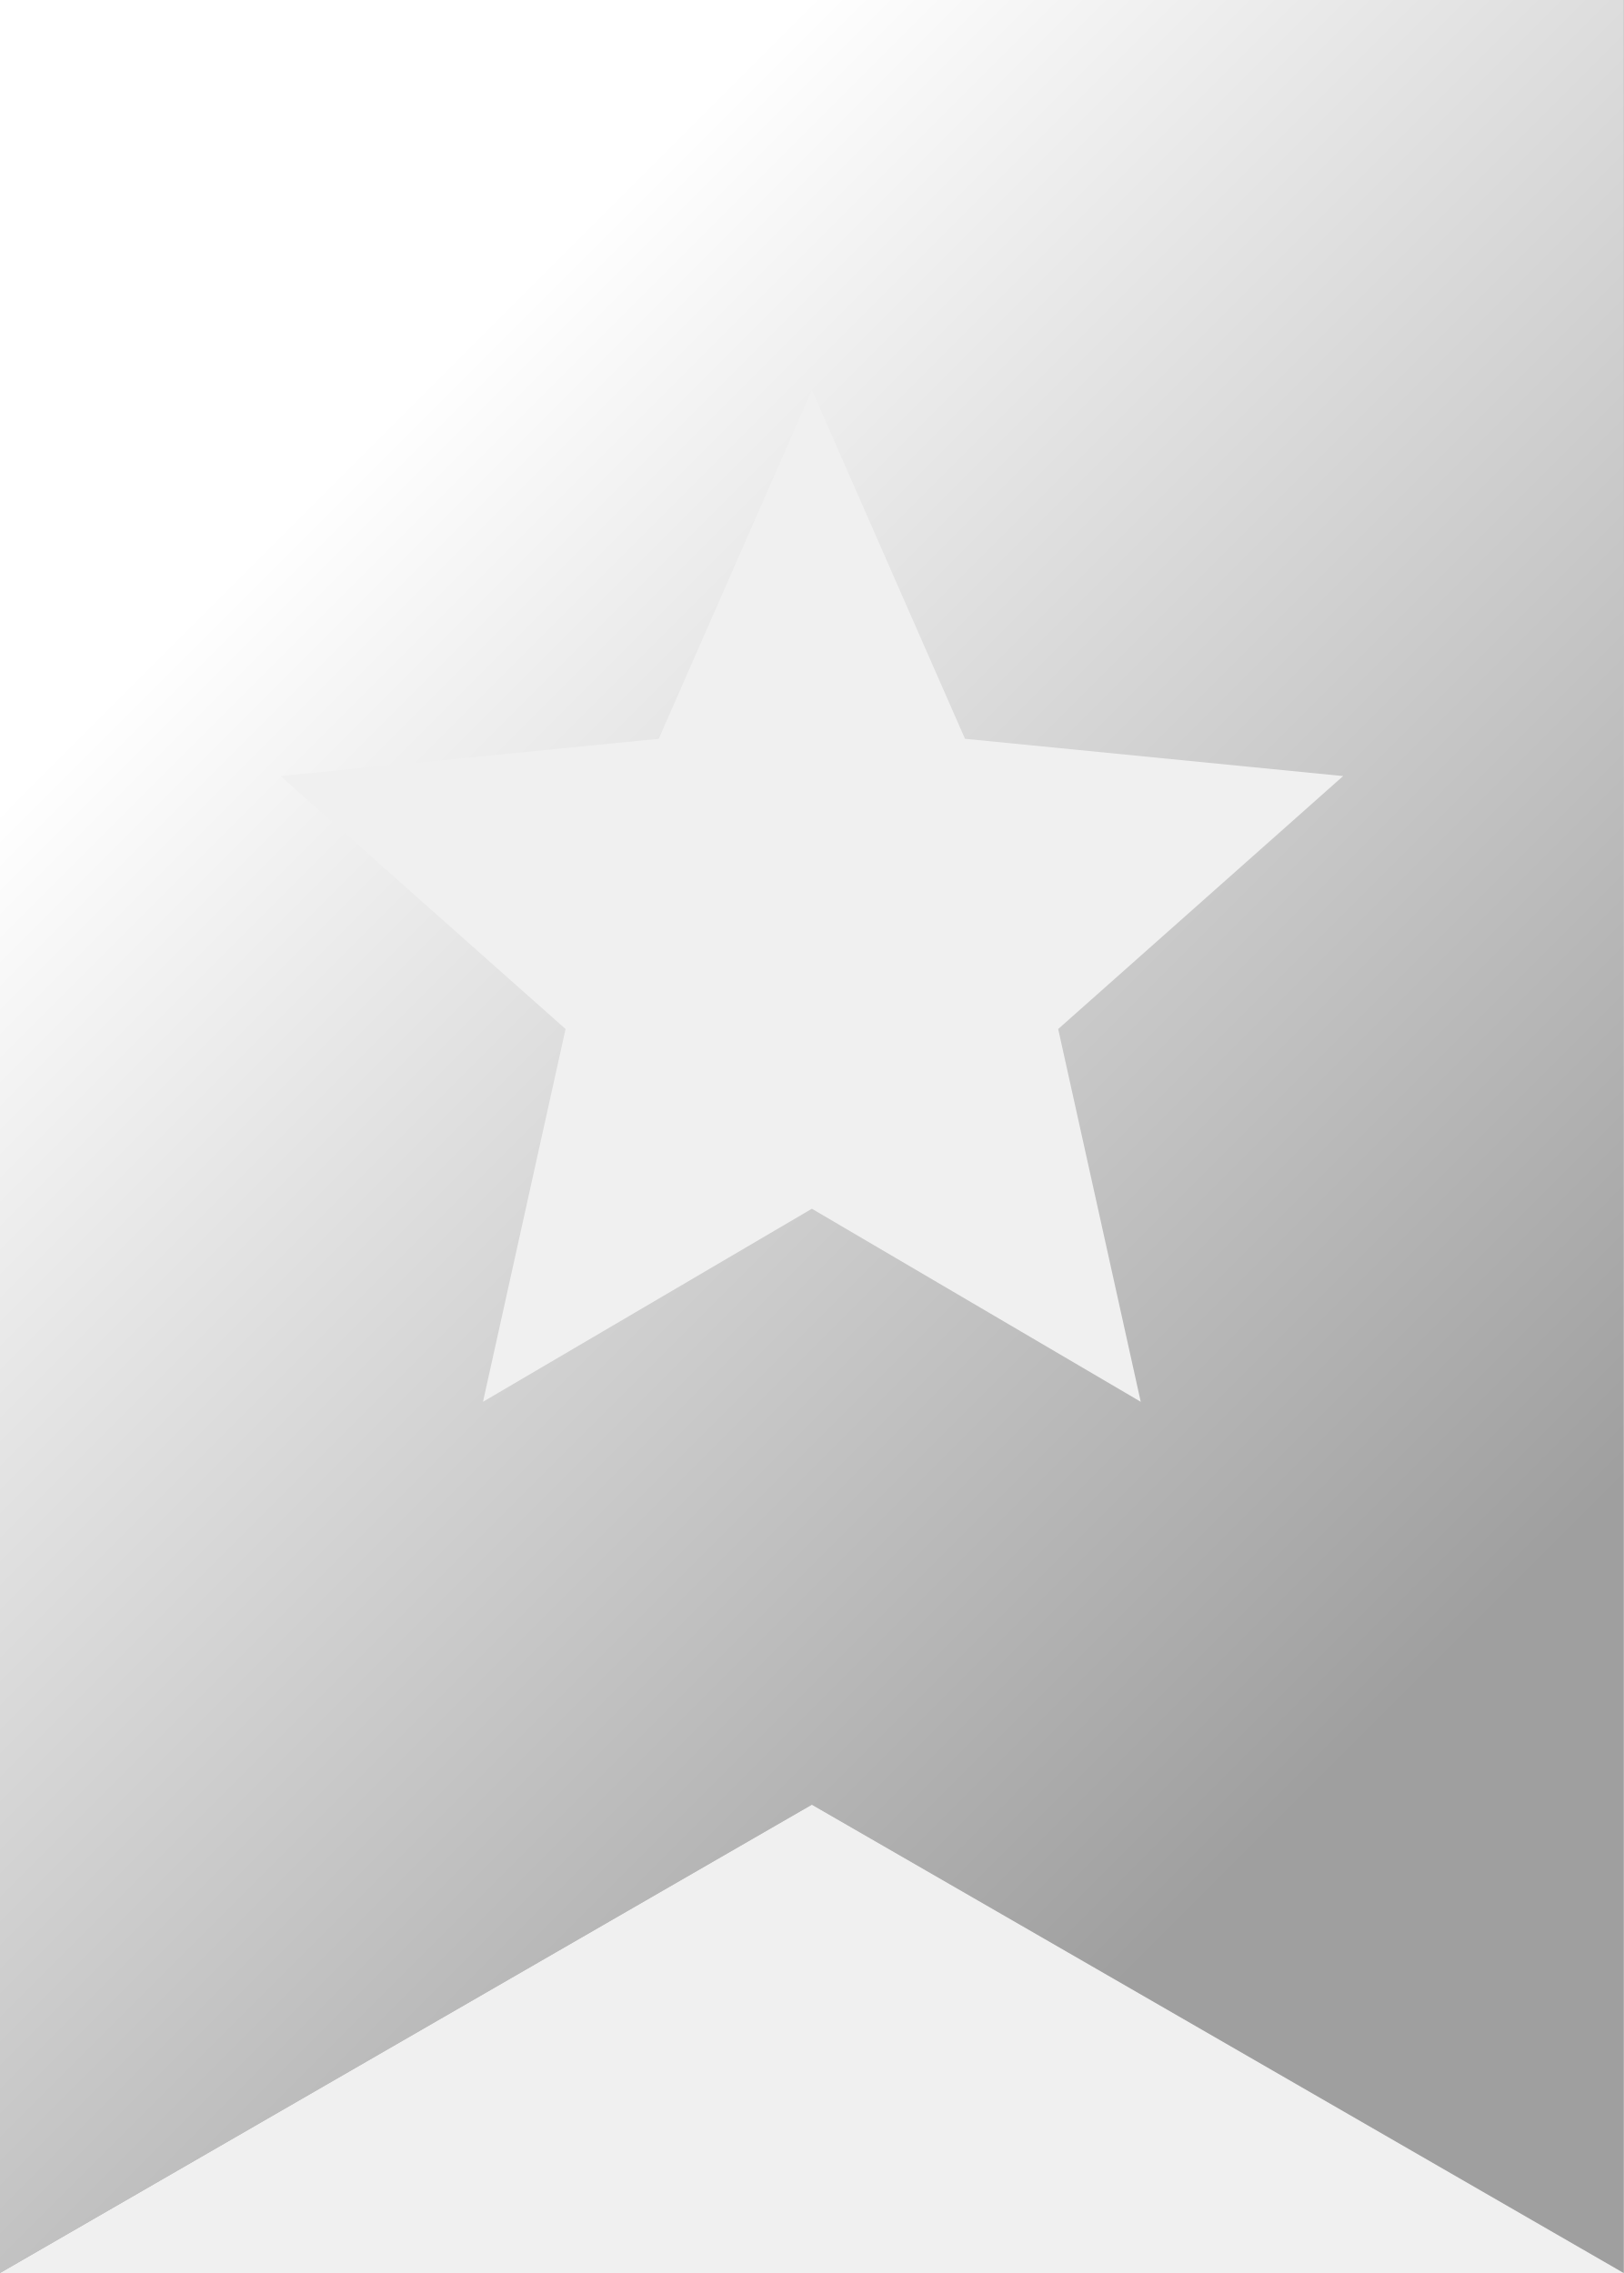
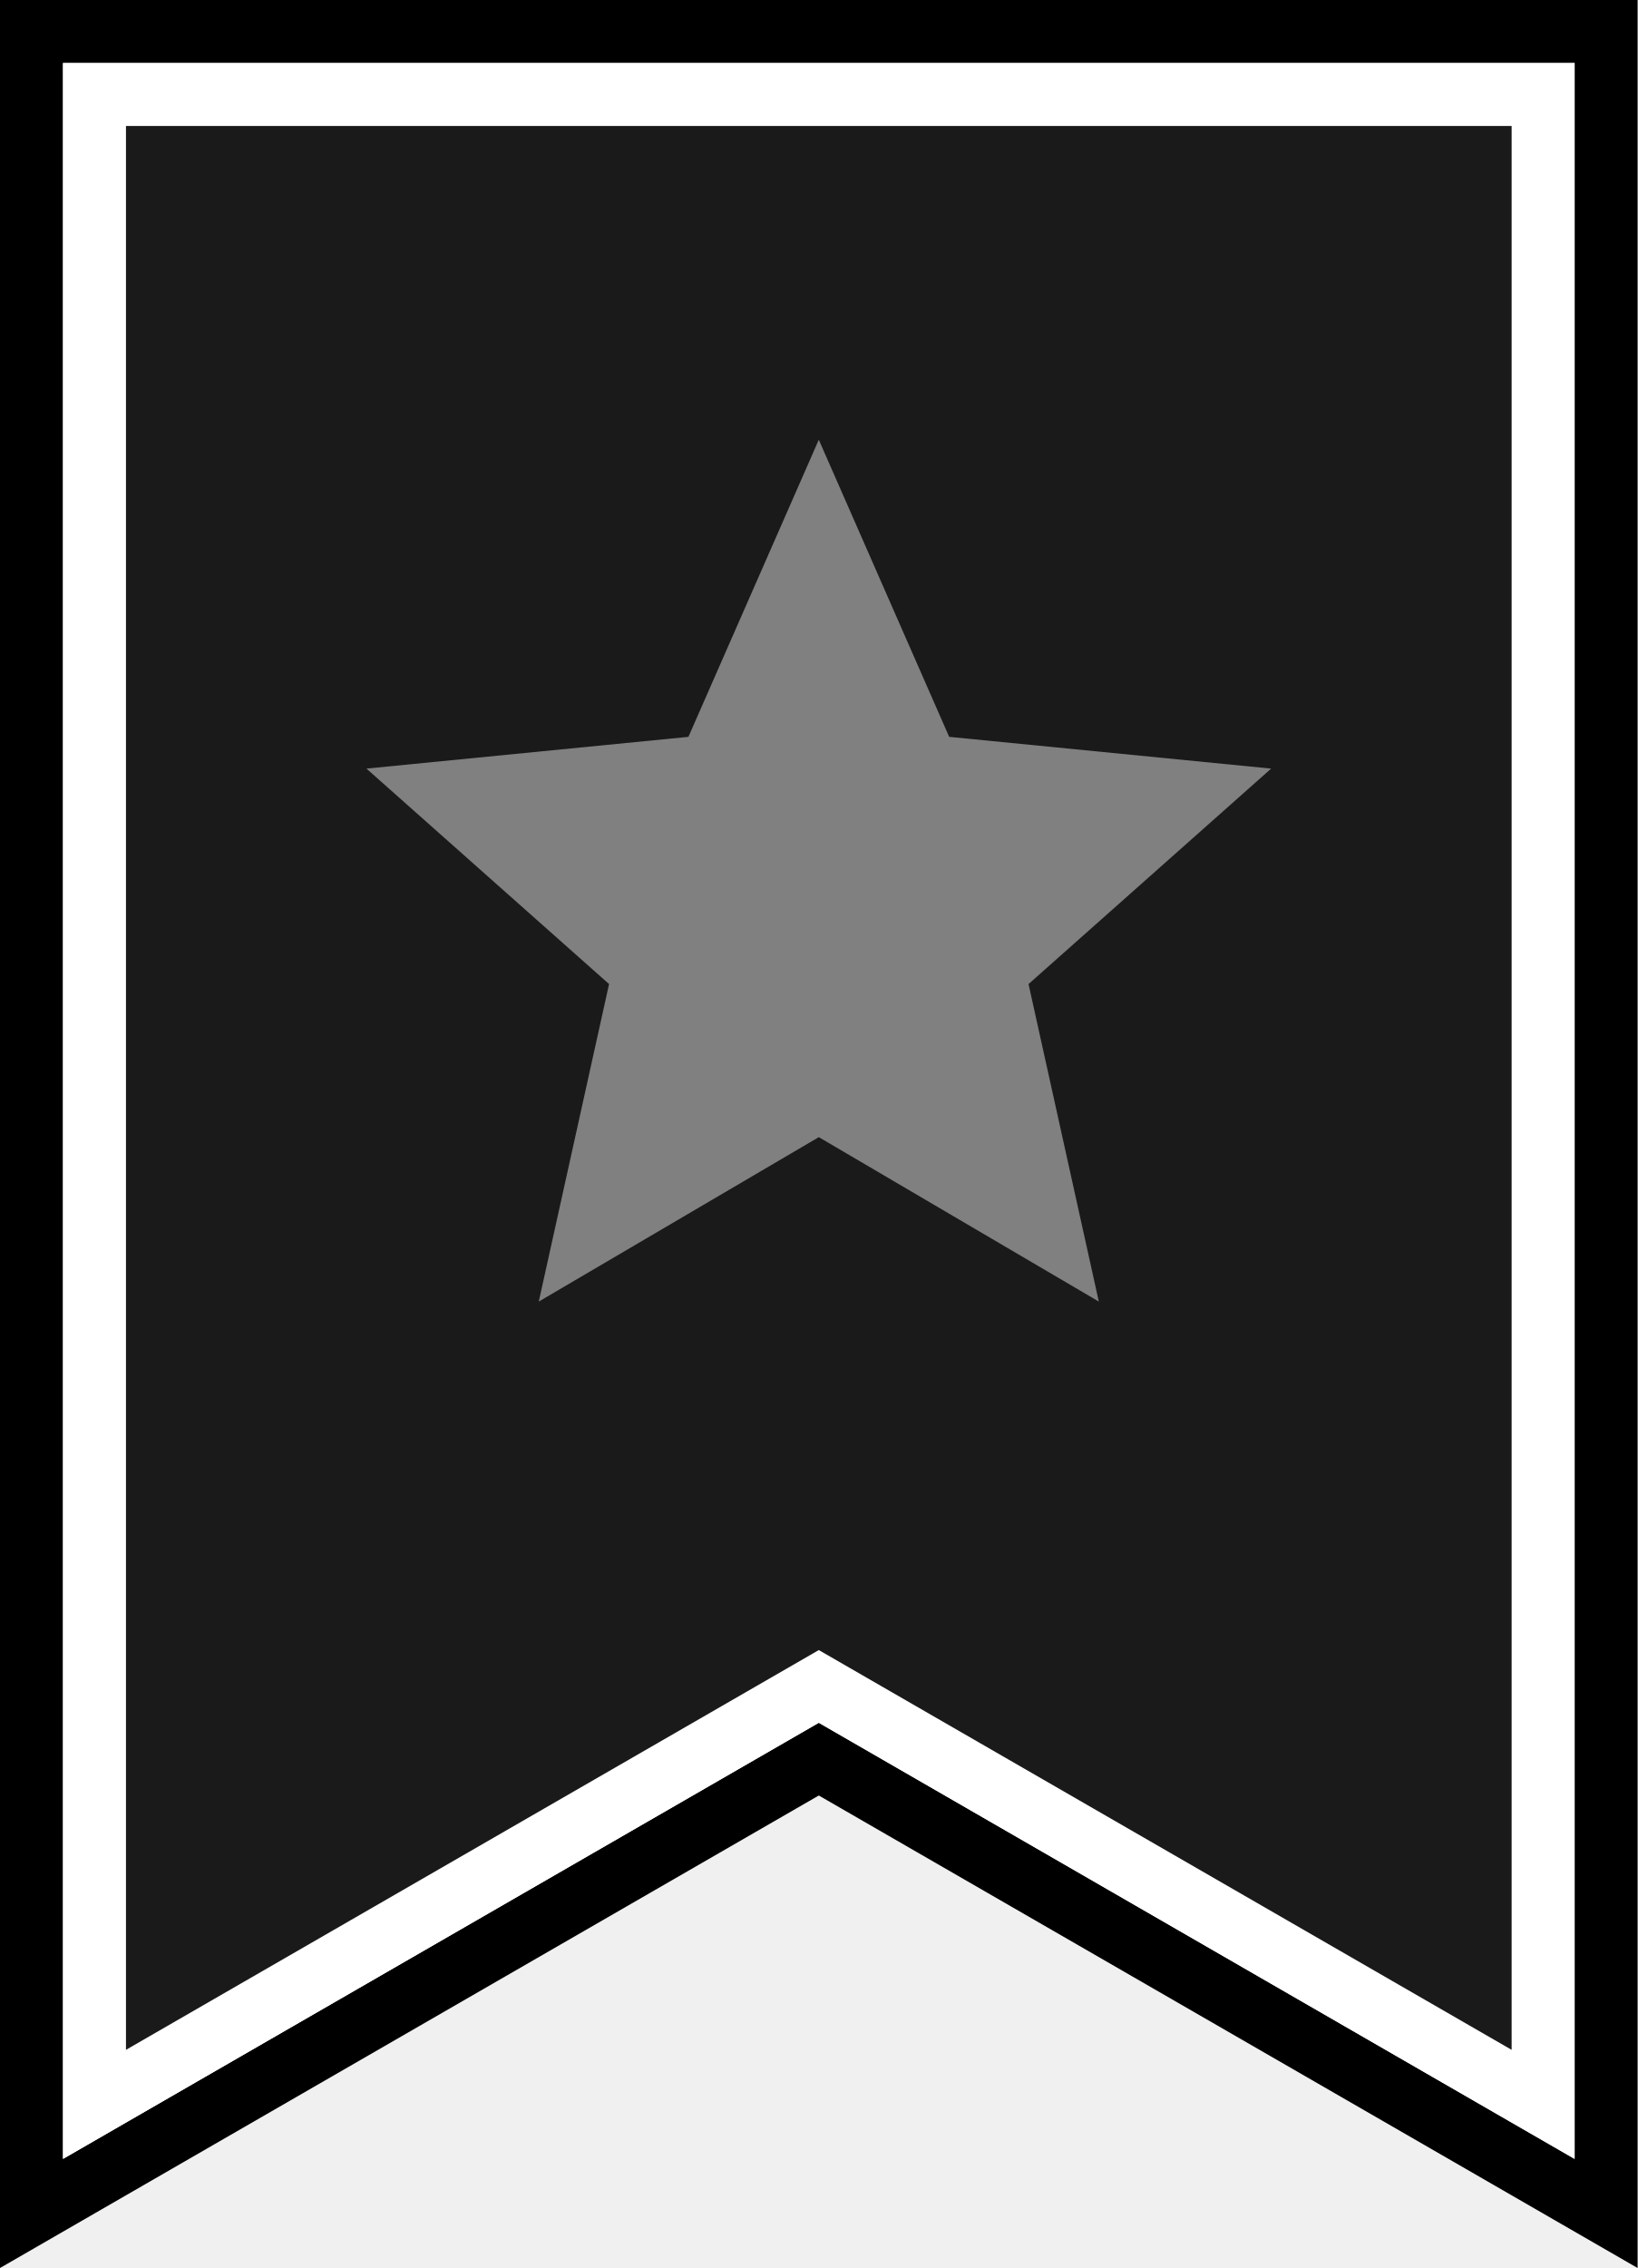
- <svg xmlns="http://www.w3.org/2000/svg" xmlns:xlink="http://www.w3.org/1999/xlink" xml:space="preserve" width="100" height="140" viewBox="0 0 100 140">
-   <defs>
-     <linearGradient id="ui_main_star__a">
-       <stop offset="0" style="stop-color:#fff;stop-opacity:1" />
-       <stop offset="1" style="stop-color:#fff;stop-opacity:.249" />
-     </linearGradient>
-     <linearGradient xlink:href="#ui_main_star__a" id="ui_main_star__c" x1="14.645" x2="85.355" y1="34.645" y2="105.355" gradientUnits="userSpaceOnUse" />
-     <mask id="ui_main_star__b" width="120" height="168" x="-10" y="-14" maskUnits="userSpaceOnUse">
-       <path d="M-1-1h102v142H-1Z" style="fill:#fff;fill-opacity:1" />
-       <path d="m50 11 11.5 26.2L89.9 40 68.5 59l6.2 28L50 72.5 25.3 87l6.2-28-21.4-19 28.4-2.8Z" style="fill:#000;stroke:none" transform="translate(50,56) scale(0.82) translate(-50,-50)" />
-     </mask>
-   </defs>
-   <g mask="url(#ui_main_star__b)">
-     <path d="M100 0v140l-50-28.846L0 140V0Z" mask="none" style="fill:gray;fill-opacity:1;stroke:none;stroke-width:10.4;stroke-linecap:square;stroke-linejoin:bevel" />
-     <path d="M100 0v140l-50-28.846L0 140V0Z" mask="none" style="fill:url(#ui_main_star__c);stroke:none;stroke-width:10.4;stroke-linecap:square;stroke-linejoin:bevel" />
-   </g>
+ <svg xmlns="http://www.w3.org/2000/svg" xml:space="preserve" width="130" height="180" viewBox="0 0 130 180">
+   <path d="M2.5 175.672 65 139.614l62.5 36.058V2.5H2.5Z" style="fill:none;fill-opacity:1;stroke:#000;stroke-width:5;stroke-linecap:square;stroke-linejoin:miter;stroke-dasharray:none;stroke-opacity:1" />
+   <path d="M7.5 8.5v158.514l57.5-33.17 57.5 33.17V7.5H7.5z" style="fill:#1a1a1a;fill-opacity:1;stroke:#fff;stroke-width:5;stroke-linecap:square;stroke-linejoin:miter;stroke-dasharray:none;stroke-opacity:1" />
+   <path d="m50 11 11.5 26.2L89.9 40 68.5 59l6.2 28L50 72.5 25.3 87l6.2-28-21.4-19 28.4-2.8Z" style="fill:gray;stroke:none" transform="translate(65,70) scale(0.9) translate(-50,-50)" />
</svg>
